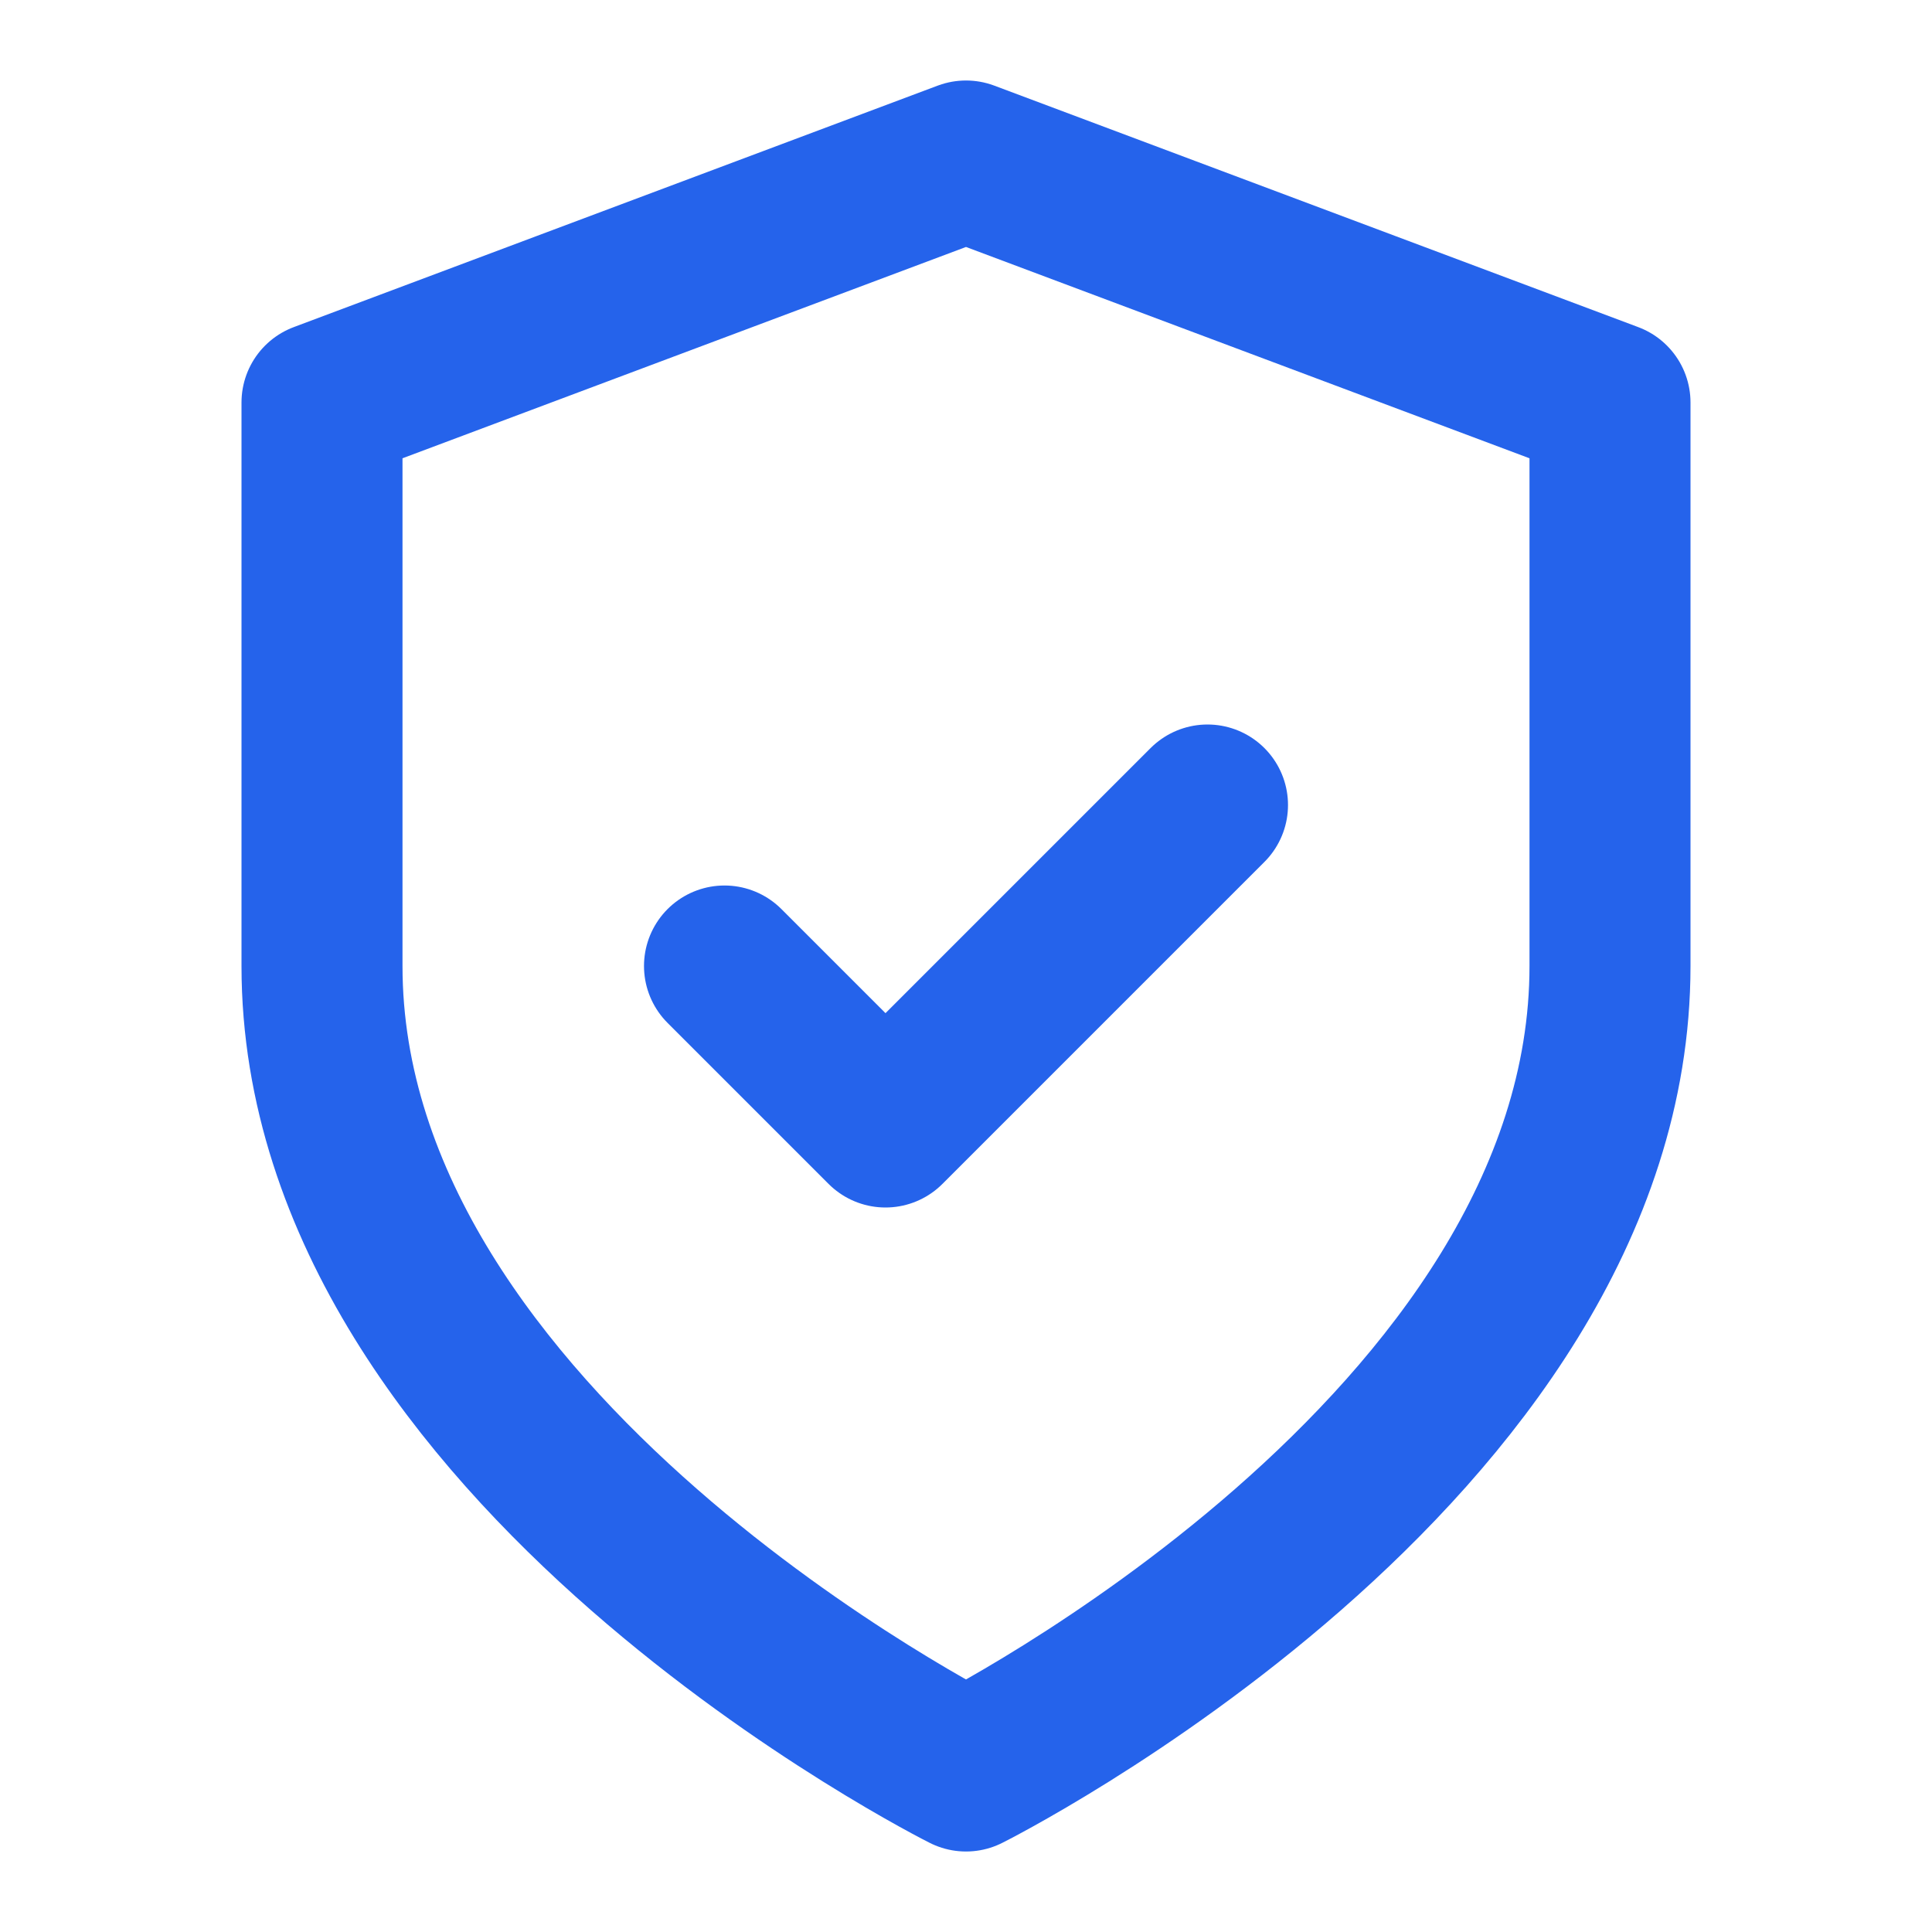
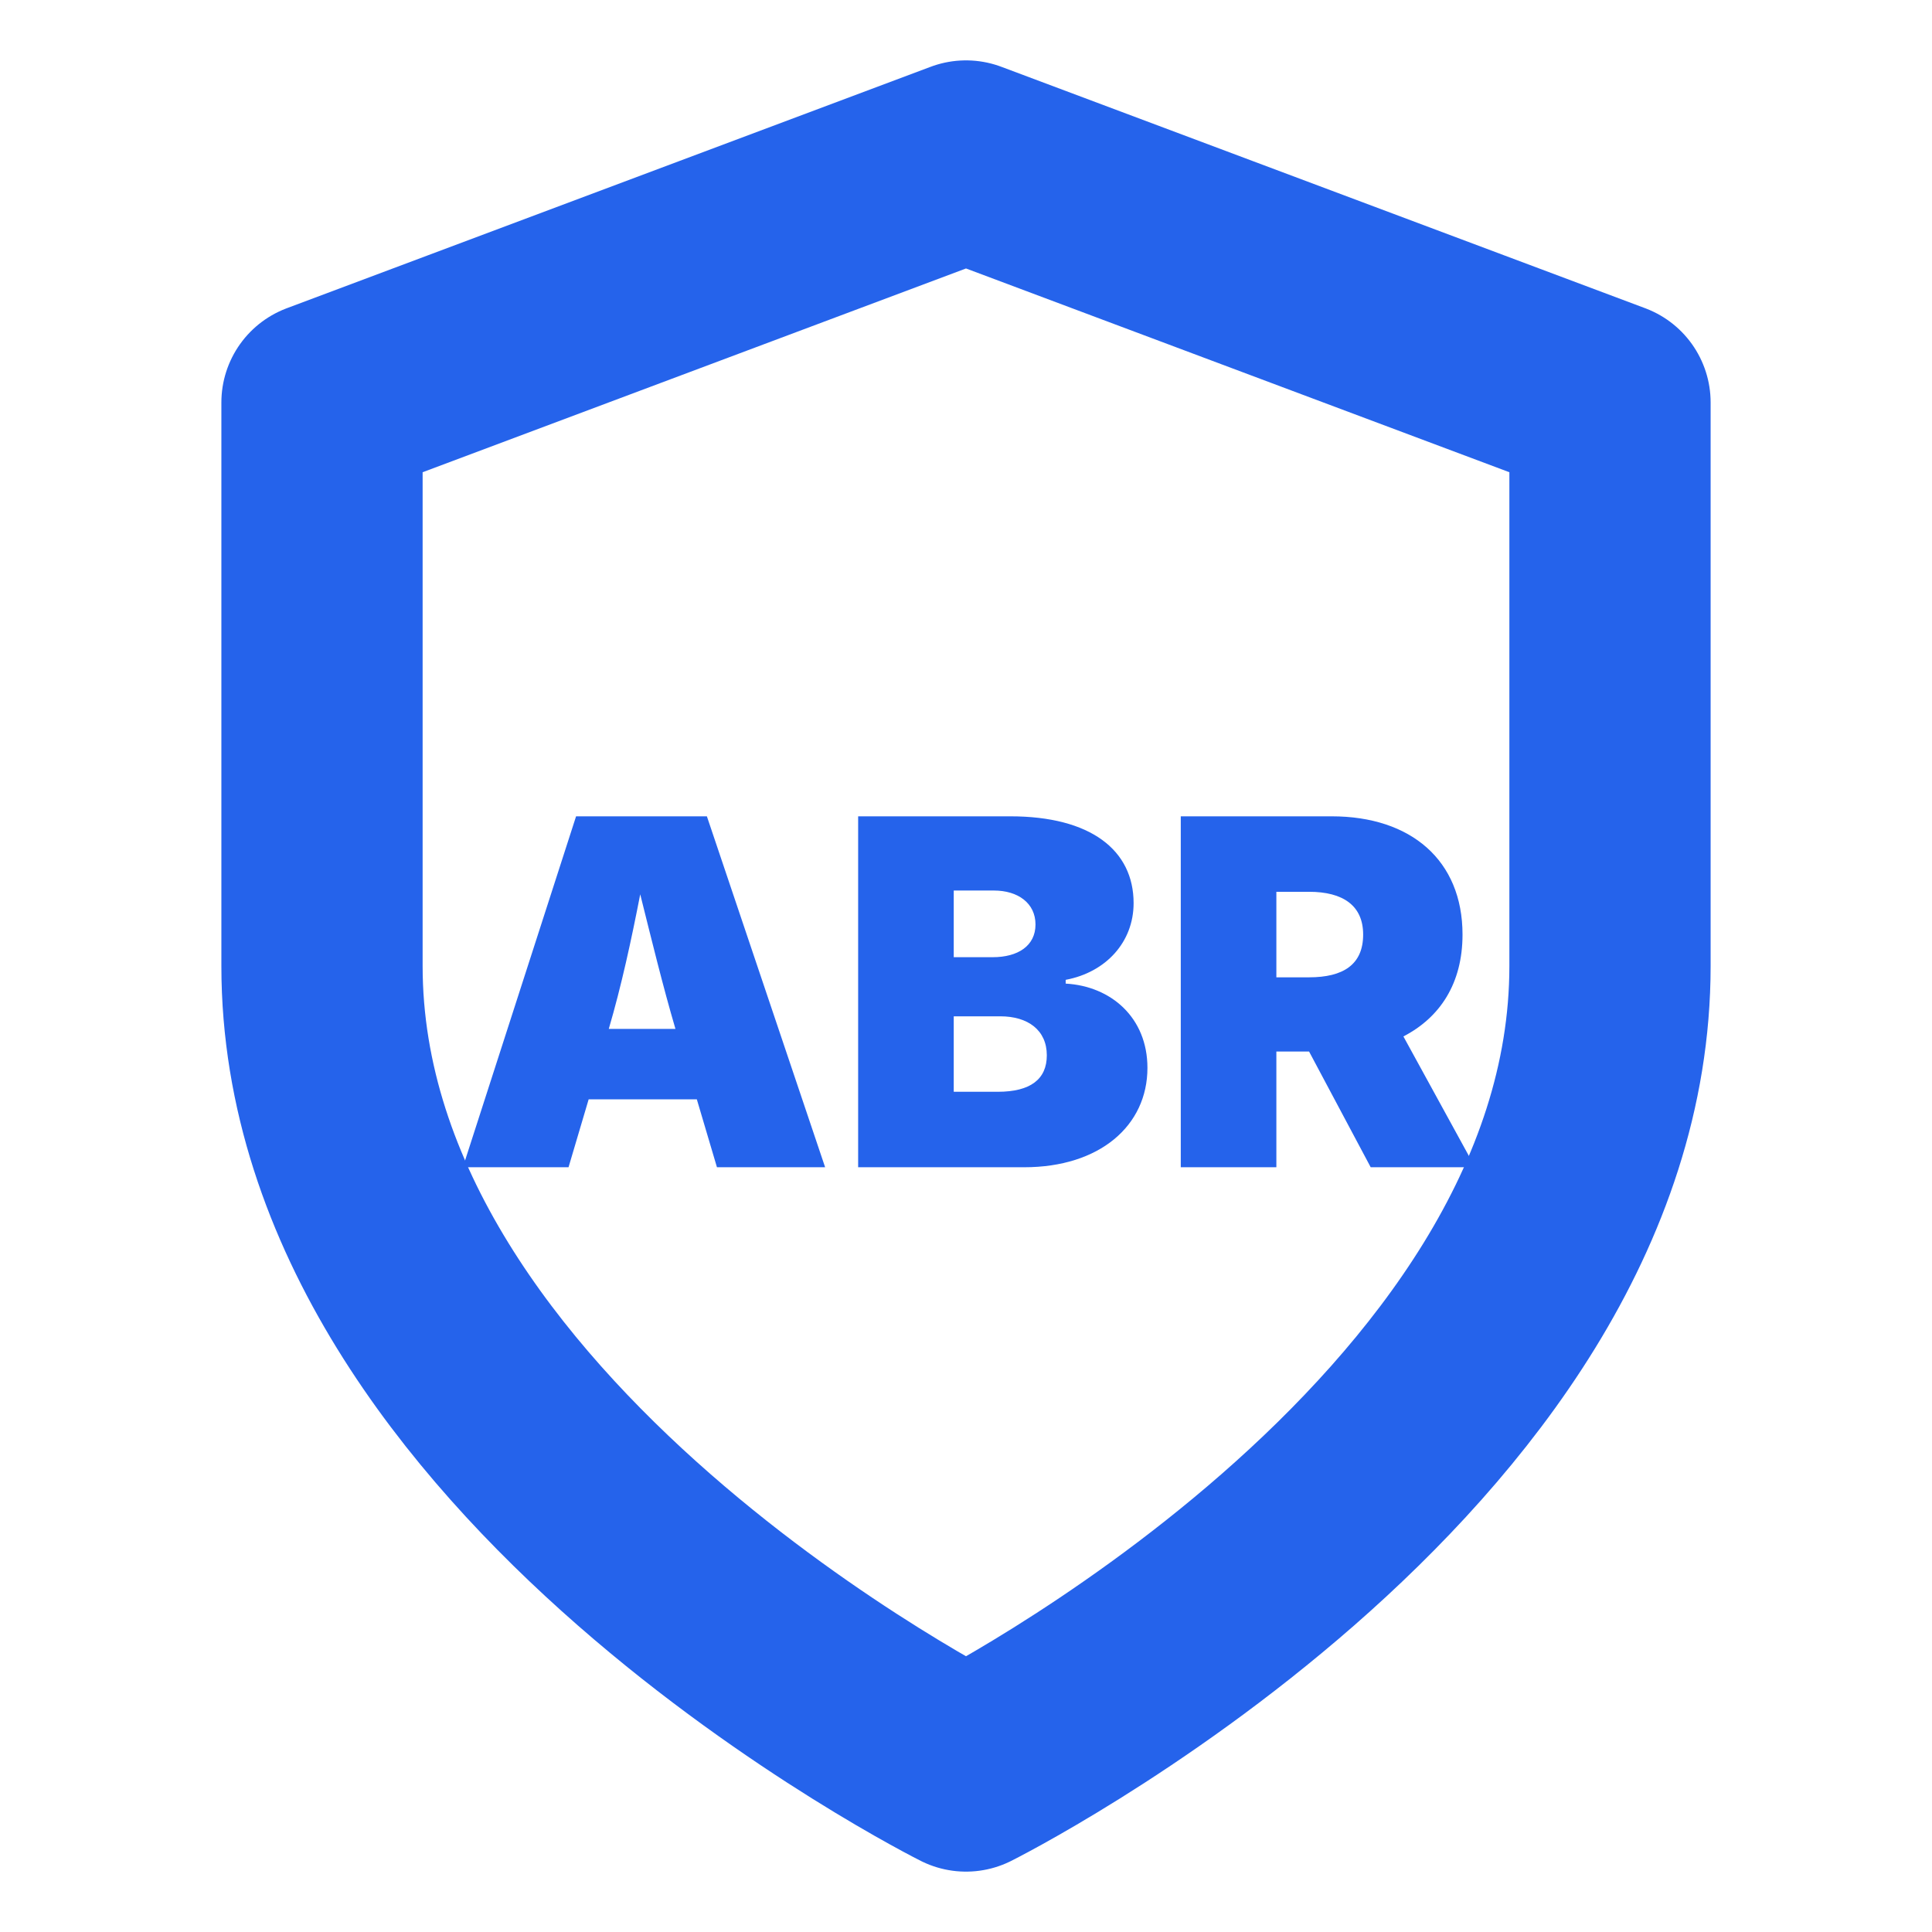
- <svg xmlns="http://www.w3.org/2000/svg" viewBox="0 0 24 24" fill="none" stroke="#2563eb" stroke-width="2" stroke-linecap="round" stroke-linejoin="round">
+ <svg xmlns="http://www.w3.org/2000/svg" viewBox="0 0 24 24" fill="none" stroke="#2563eb" stroke-width="2.5" stroke-linecap="round" stroke-linejoin="round" class="w-8 h-8 text-blue-600 dark:text-blue-500" aria-hidden="true">
  <path d="M12 22s8-4 8-10V5l-8-3-8 3v7c0 6 8 10 8 10z" />
-   <path d="m9 12 2 2 4-4" />
+   <text x="12" y="14.5" font-family="system-ui, -apple-system, sans-serif" font-size="6" font-weight="900" text-anchor="middle" fill="#2563eb" stroke="none">ABR</text>
</svg>
